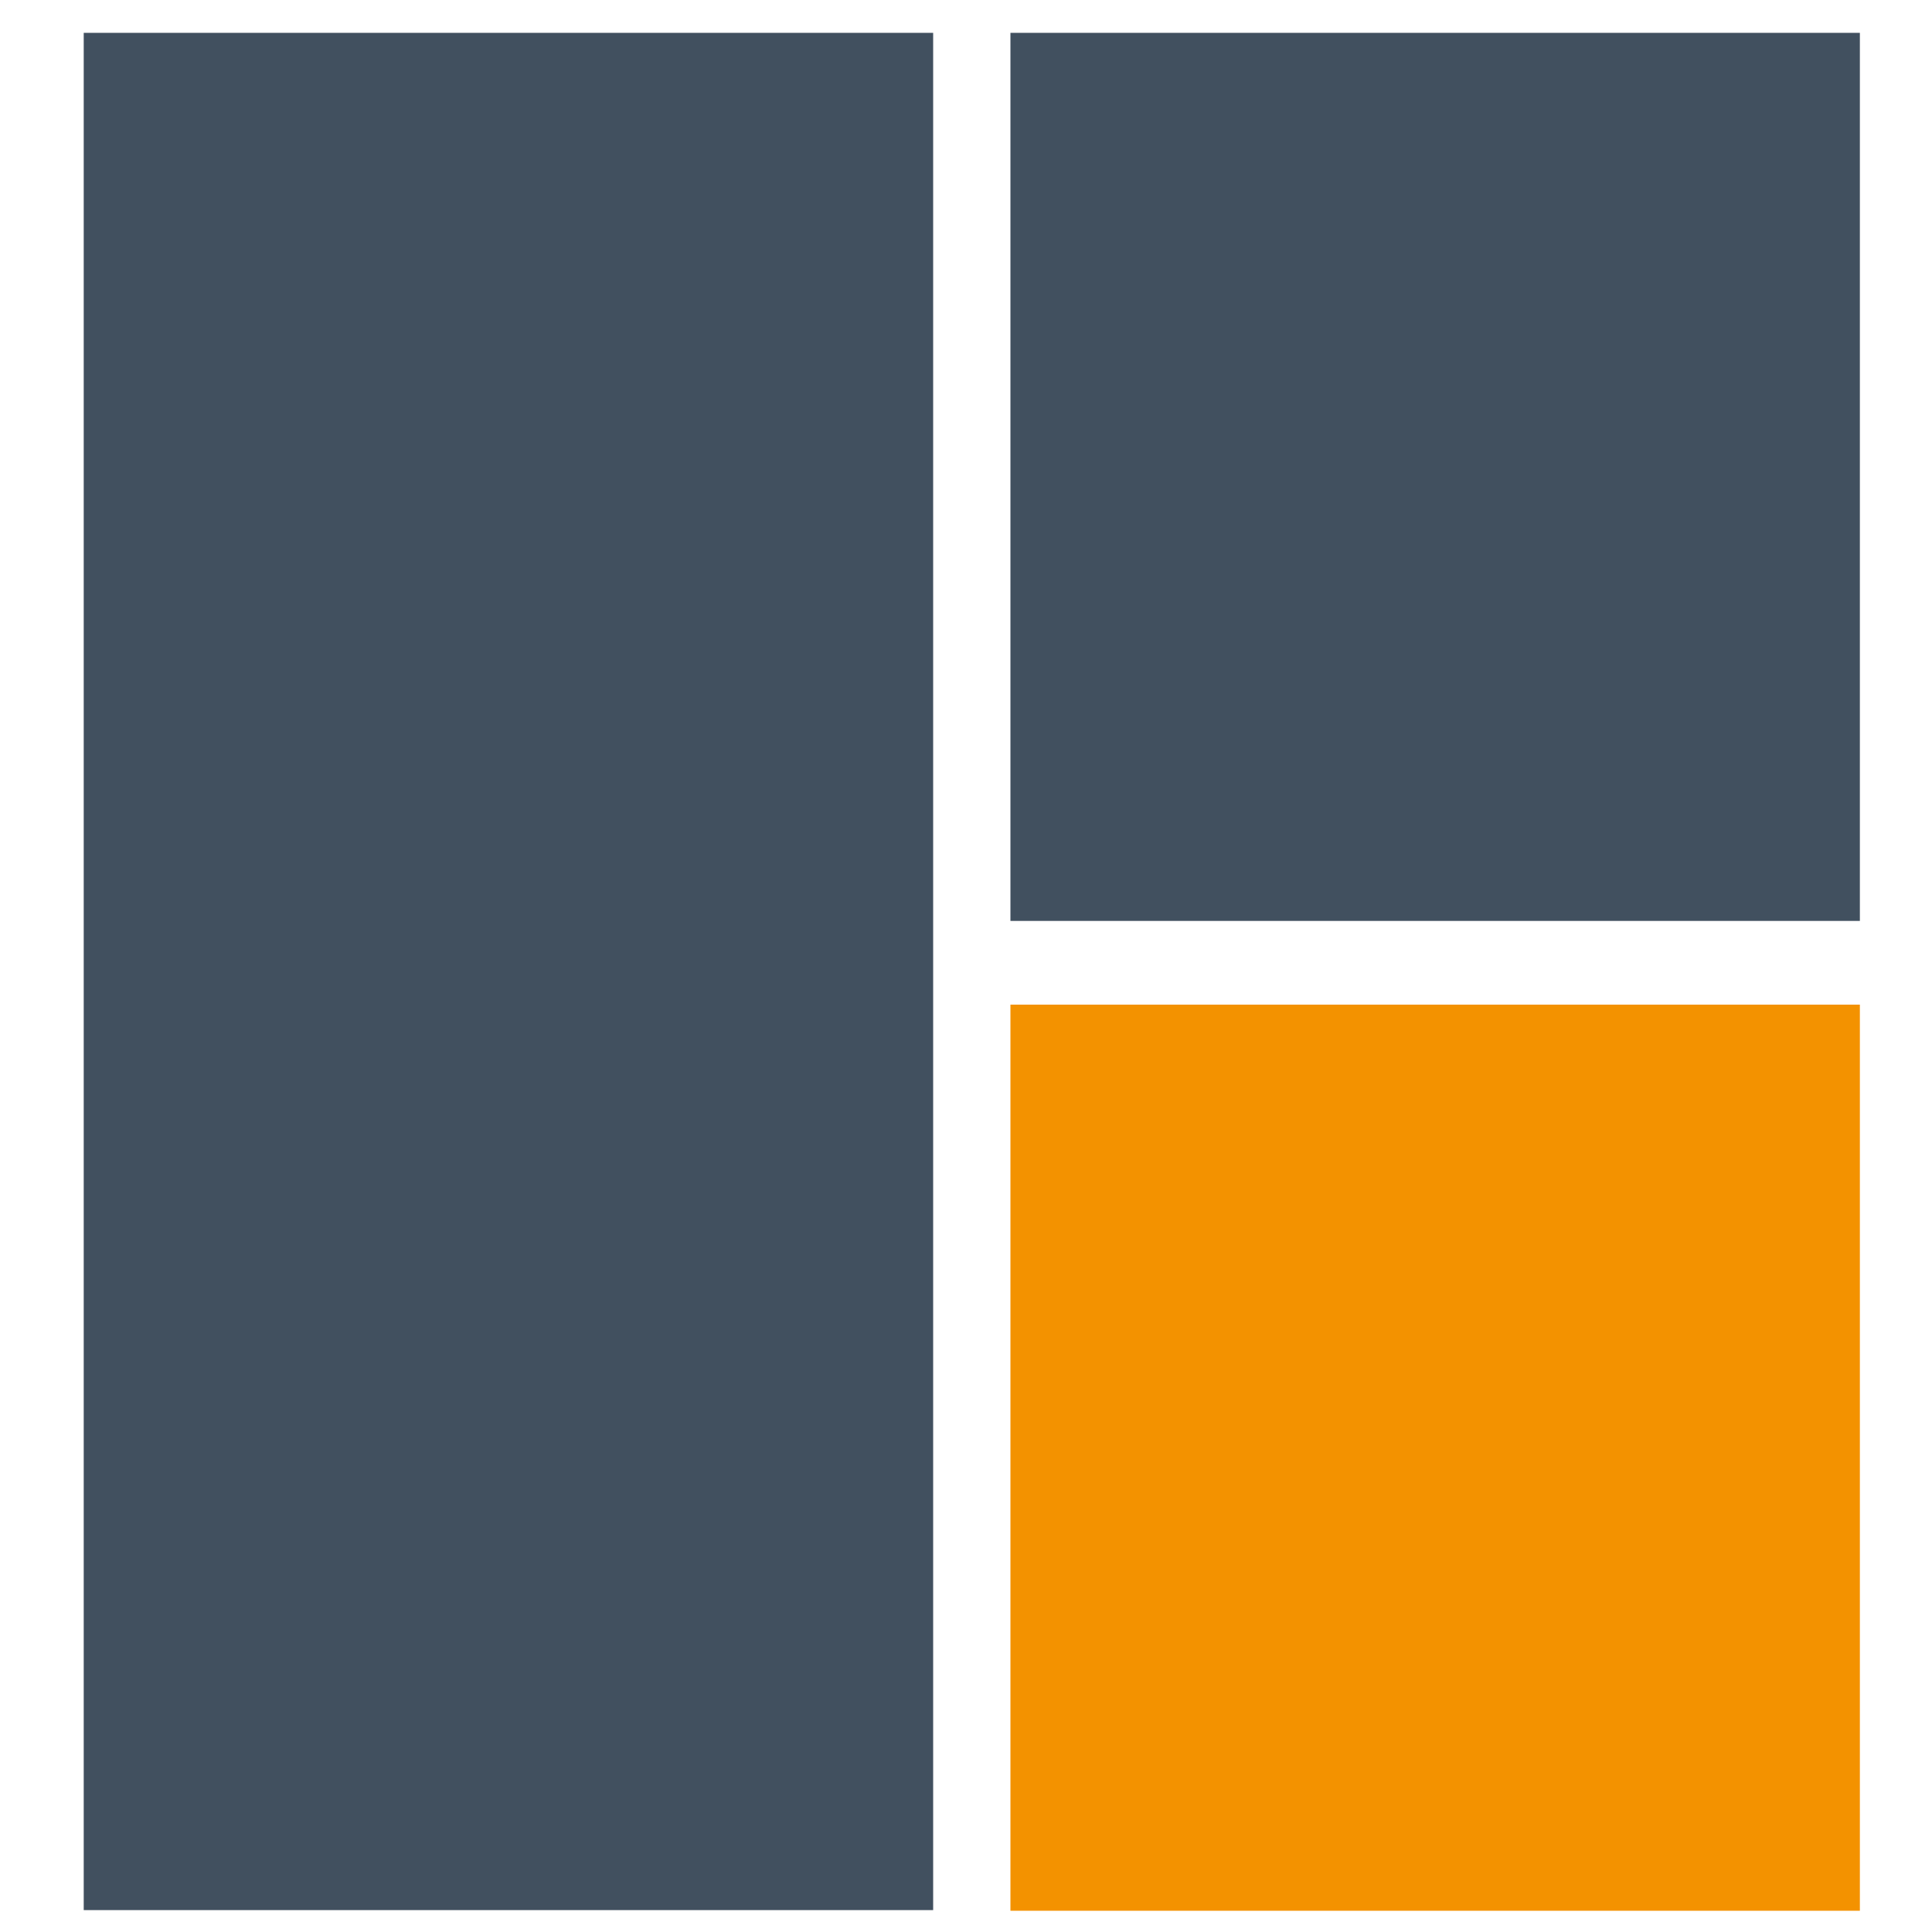
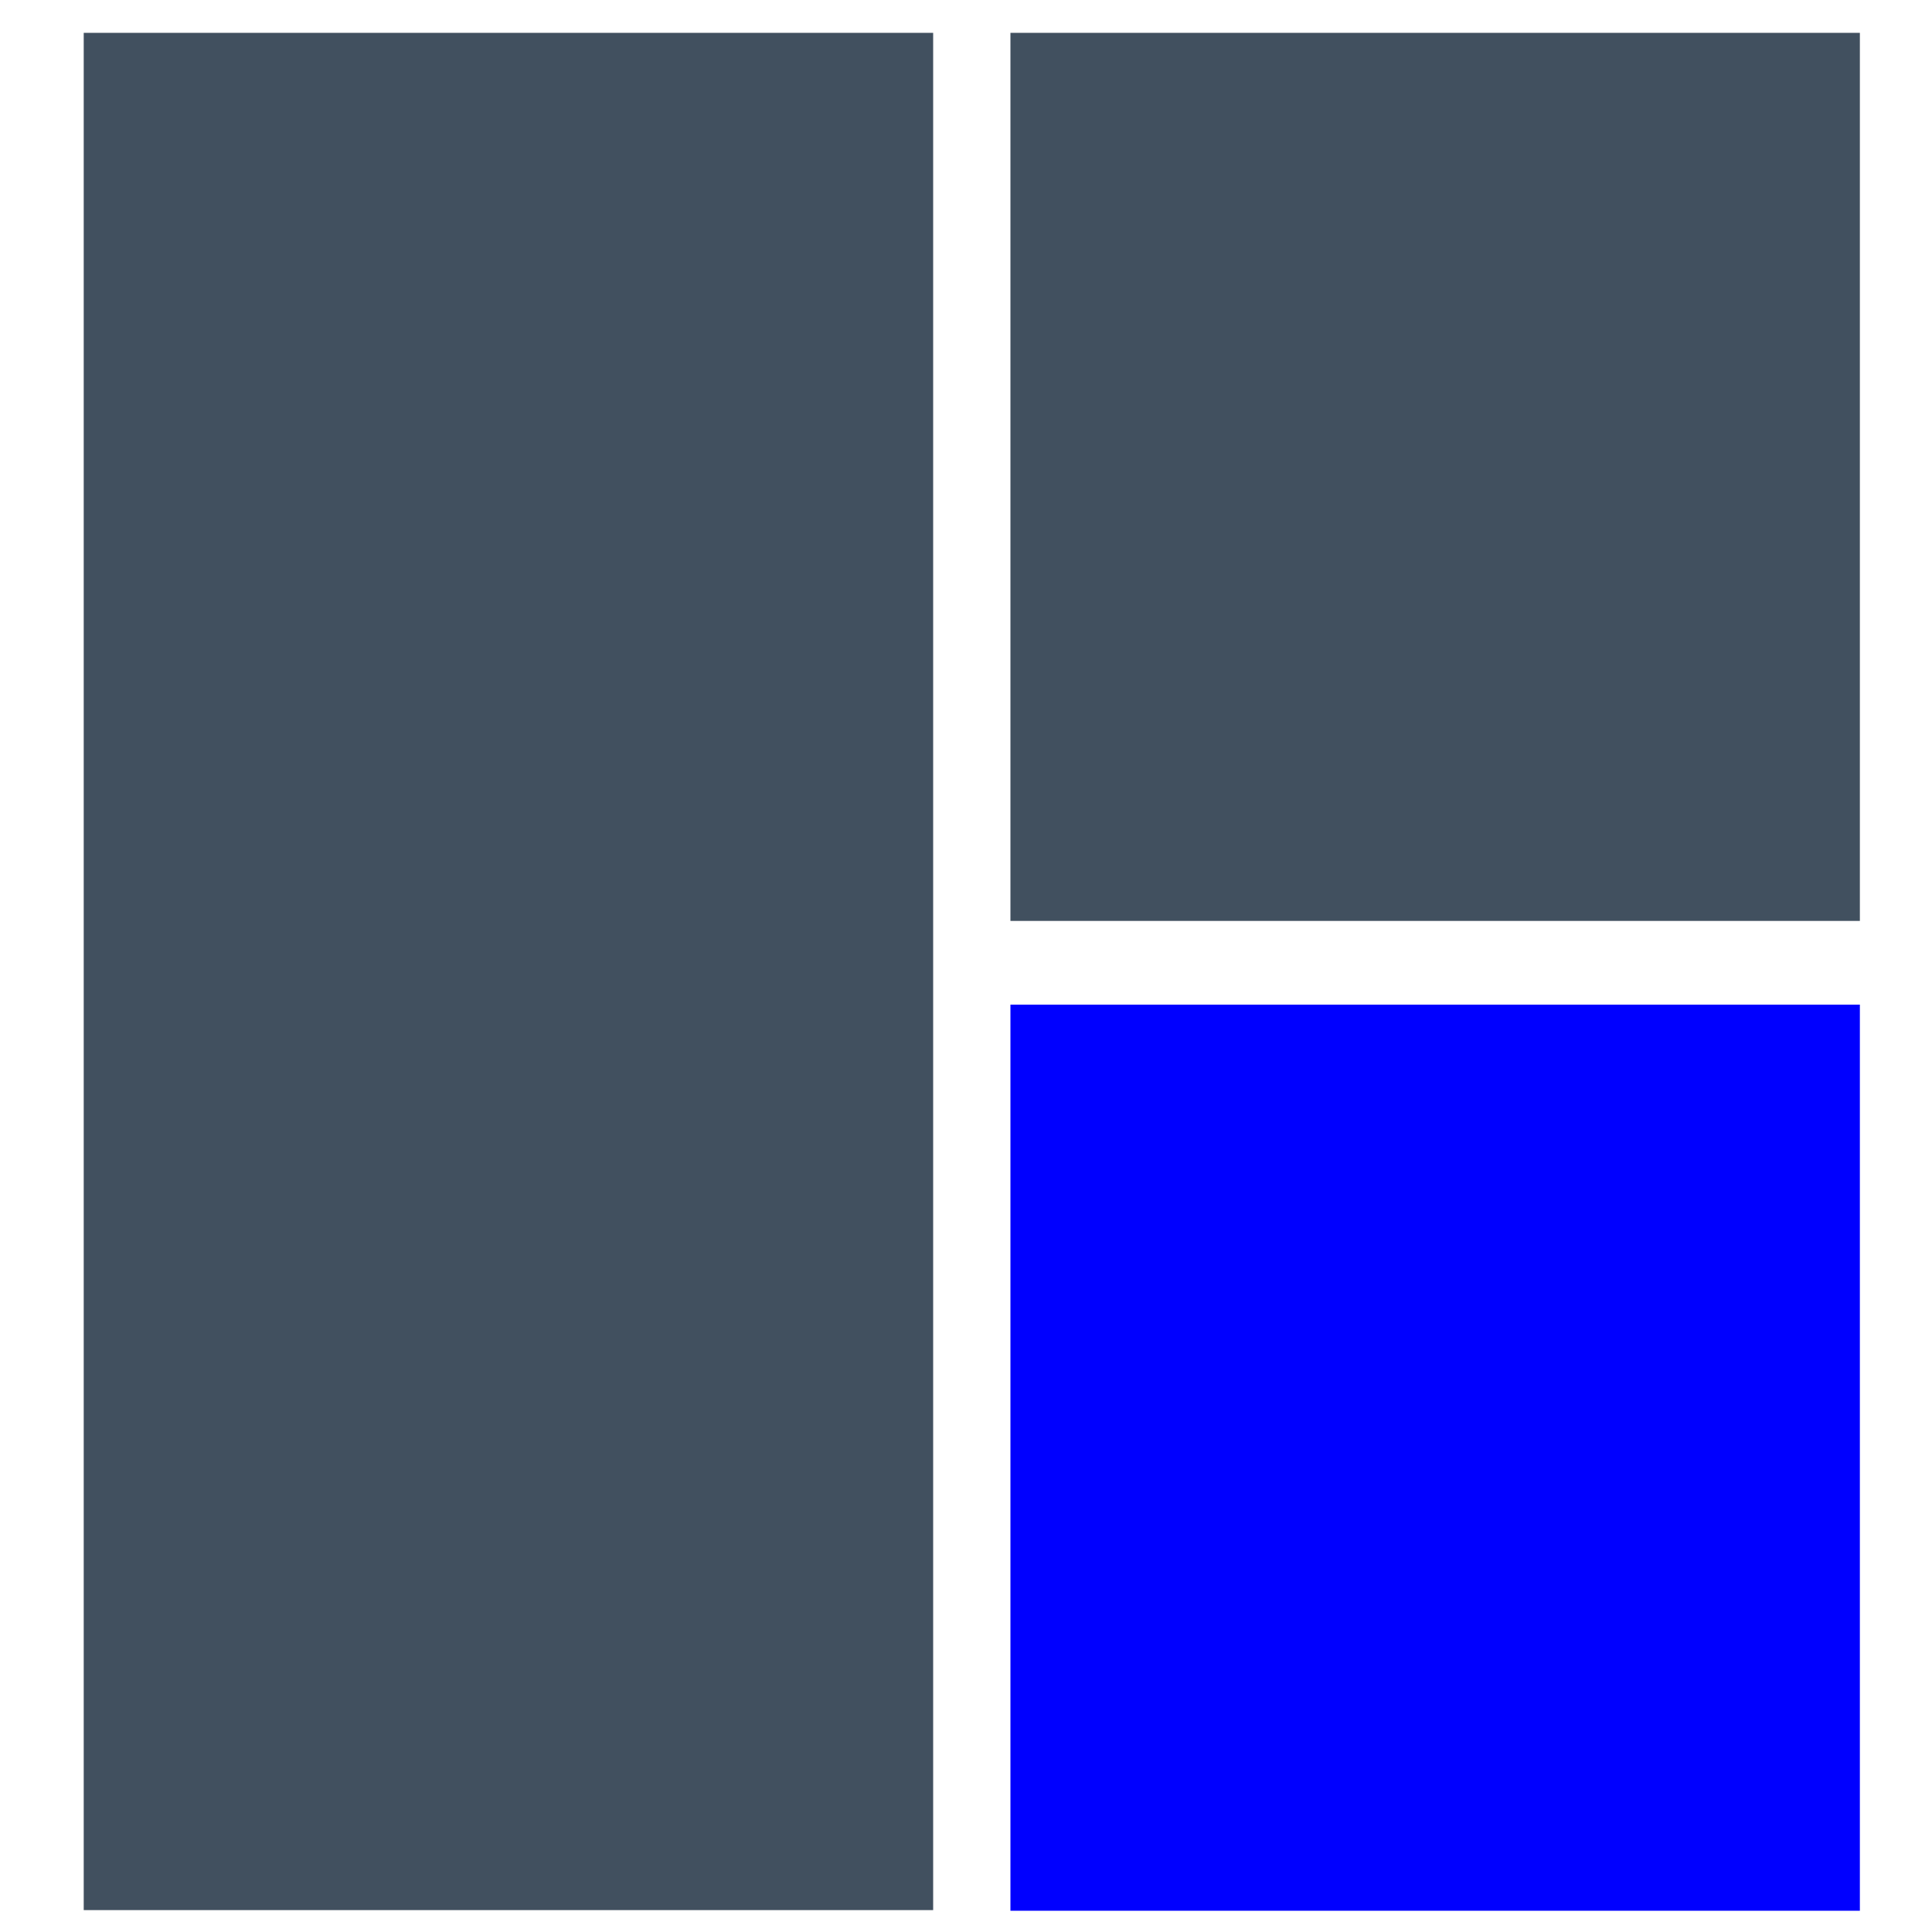
<svg xmlns="http://www.w3.org/2000/svg" version="1.1" id="Calque_1" x="0px" y="0px" viewBox="0 0 300 300" style="enable-background:new 0 0 300 300;" xml:space="preserve">
  <style type="text/css">
	.st0{fill:#41505F;}
- 	.st1{fill:#F39200;}
+ 	.st1{fill:#0000FF;}
</style>
  <rect x="13" y="5.1" class="st0" width="131.9" height="291.5" />
  <rect x="156.9" y="5.1" class="st0" width="131.9" height="137.9" />
  <rect x="156.9" y="156" class="st1" width="131.9" height="140.7" />
</svg>
